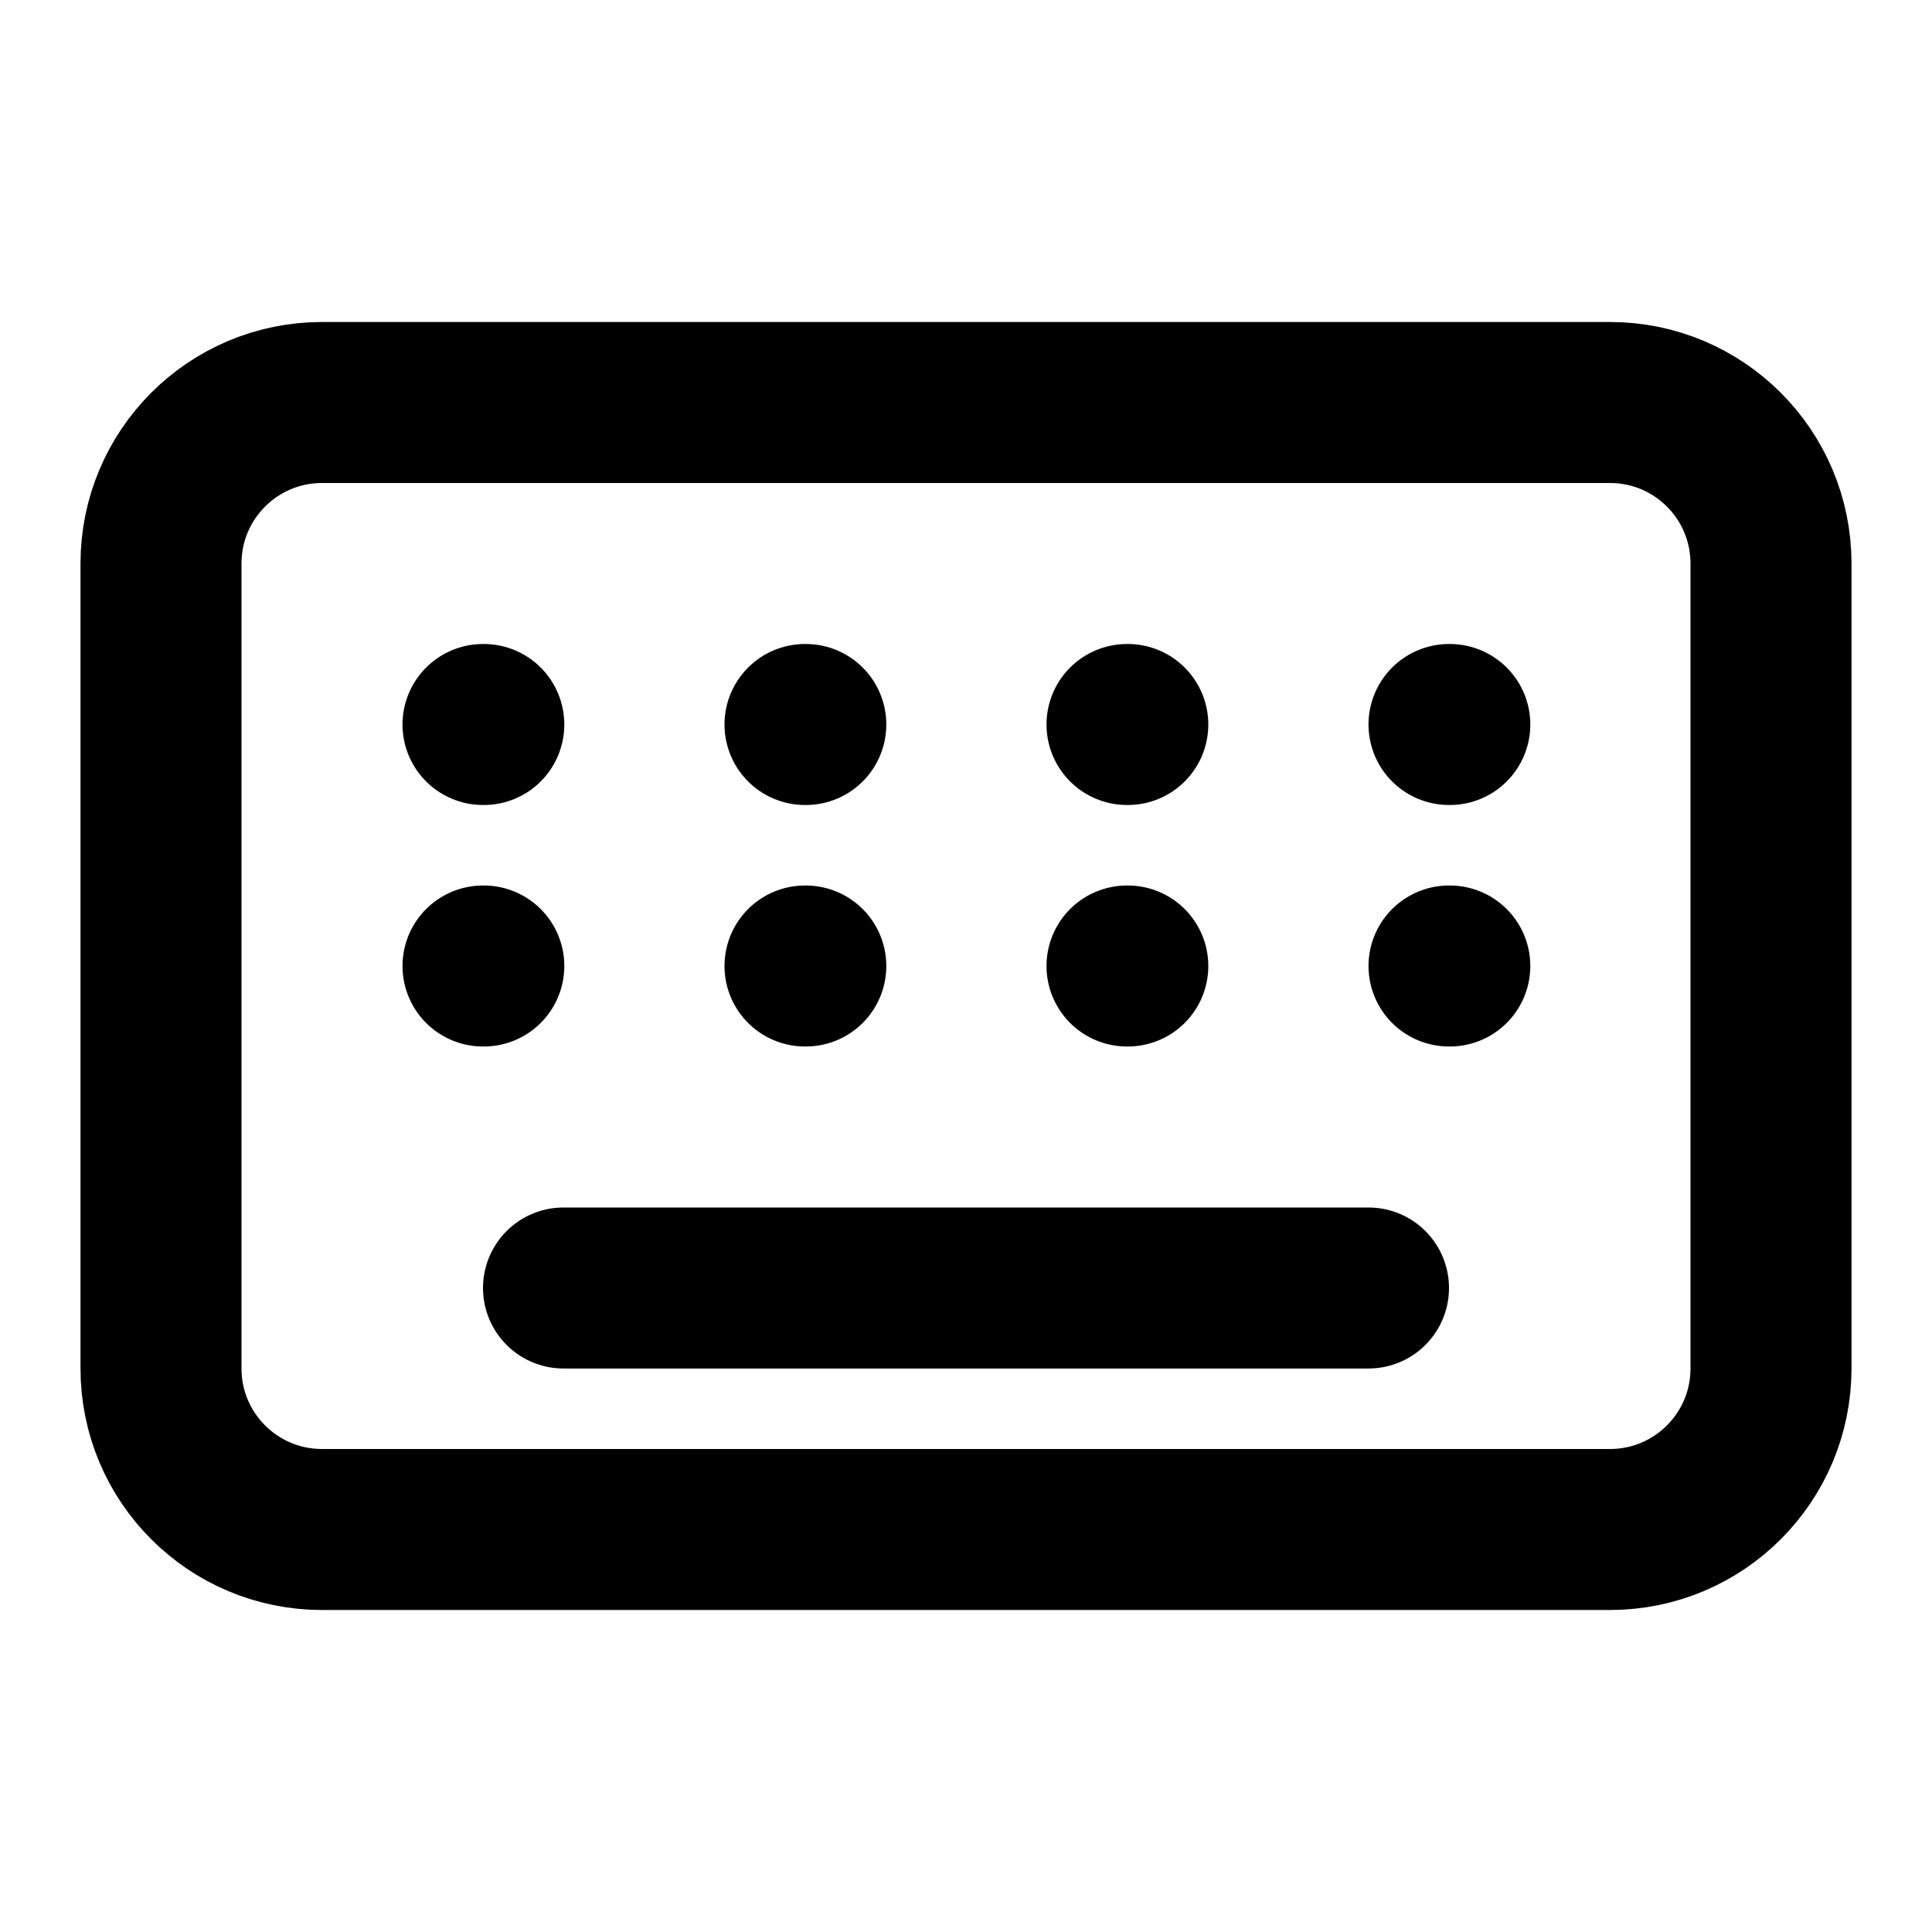
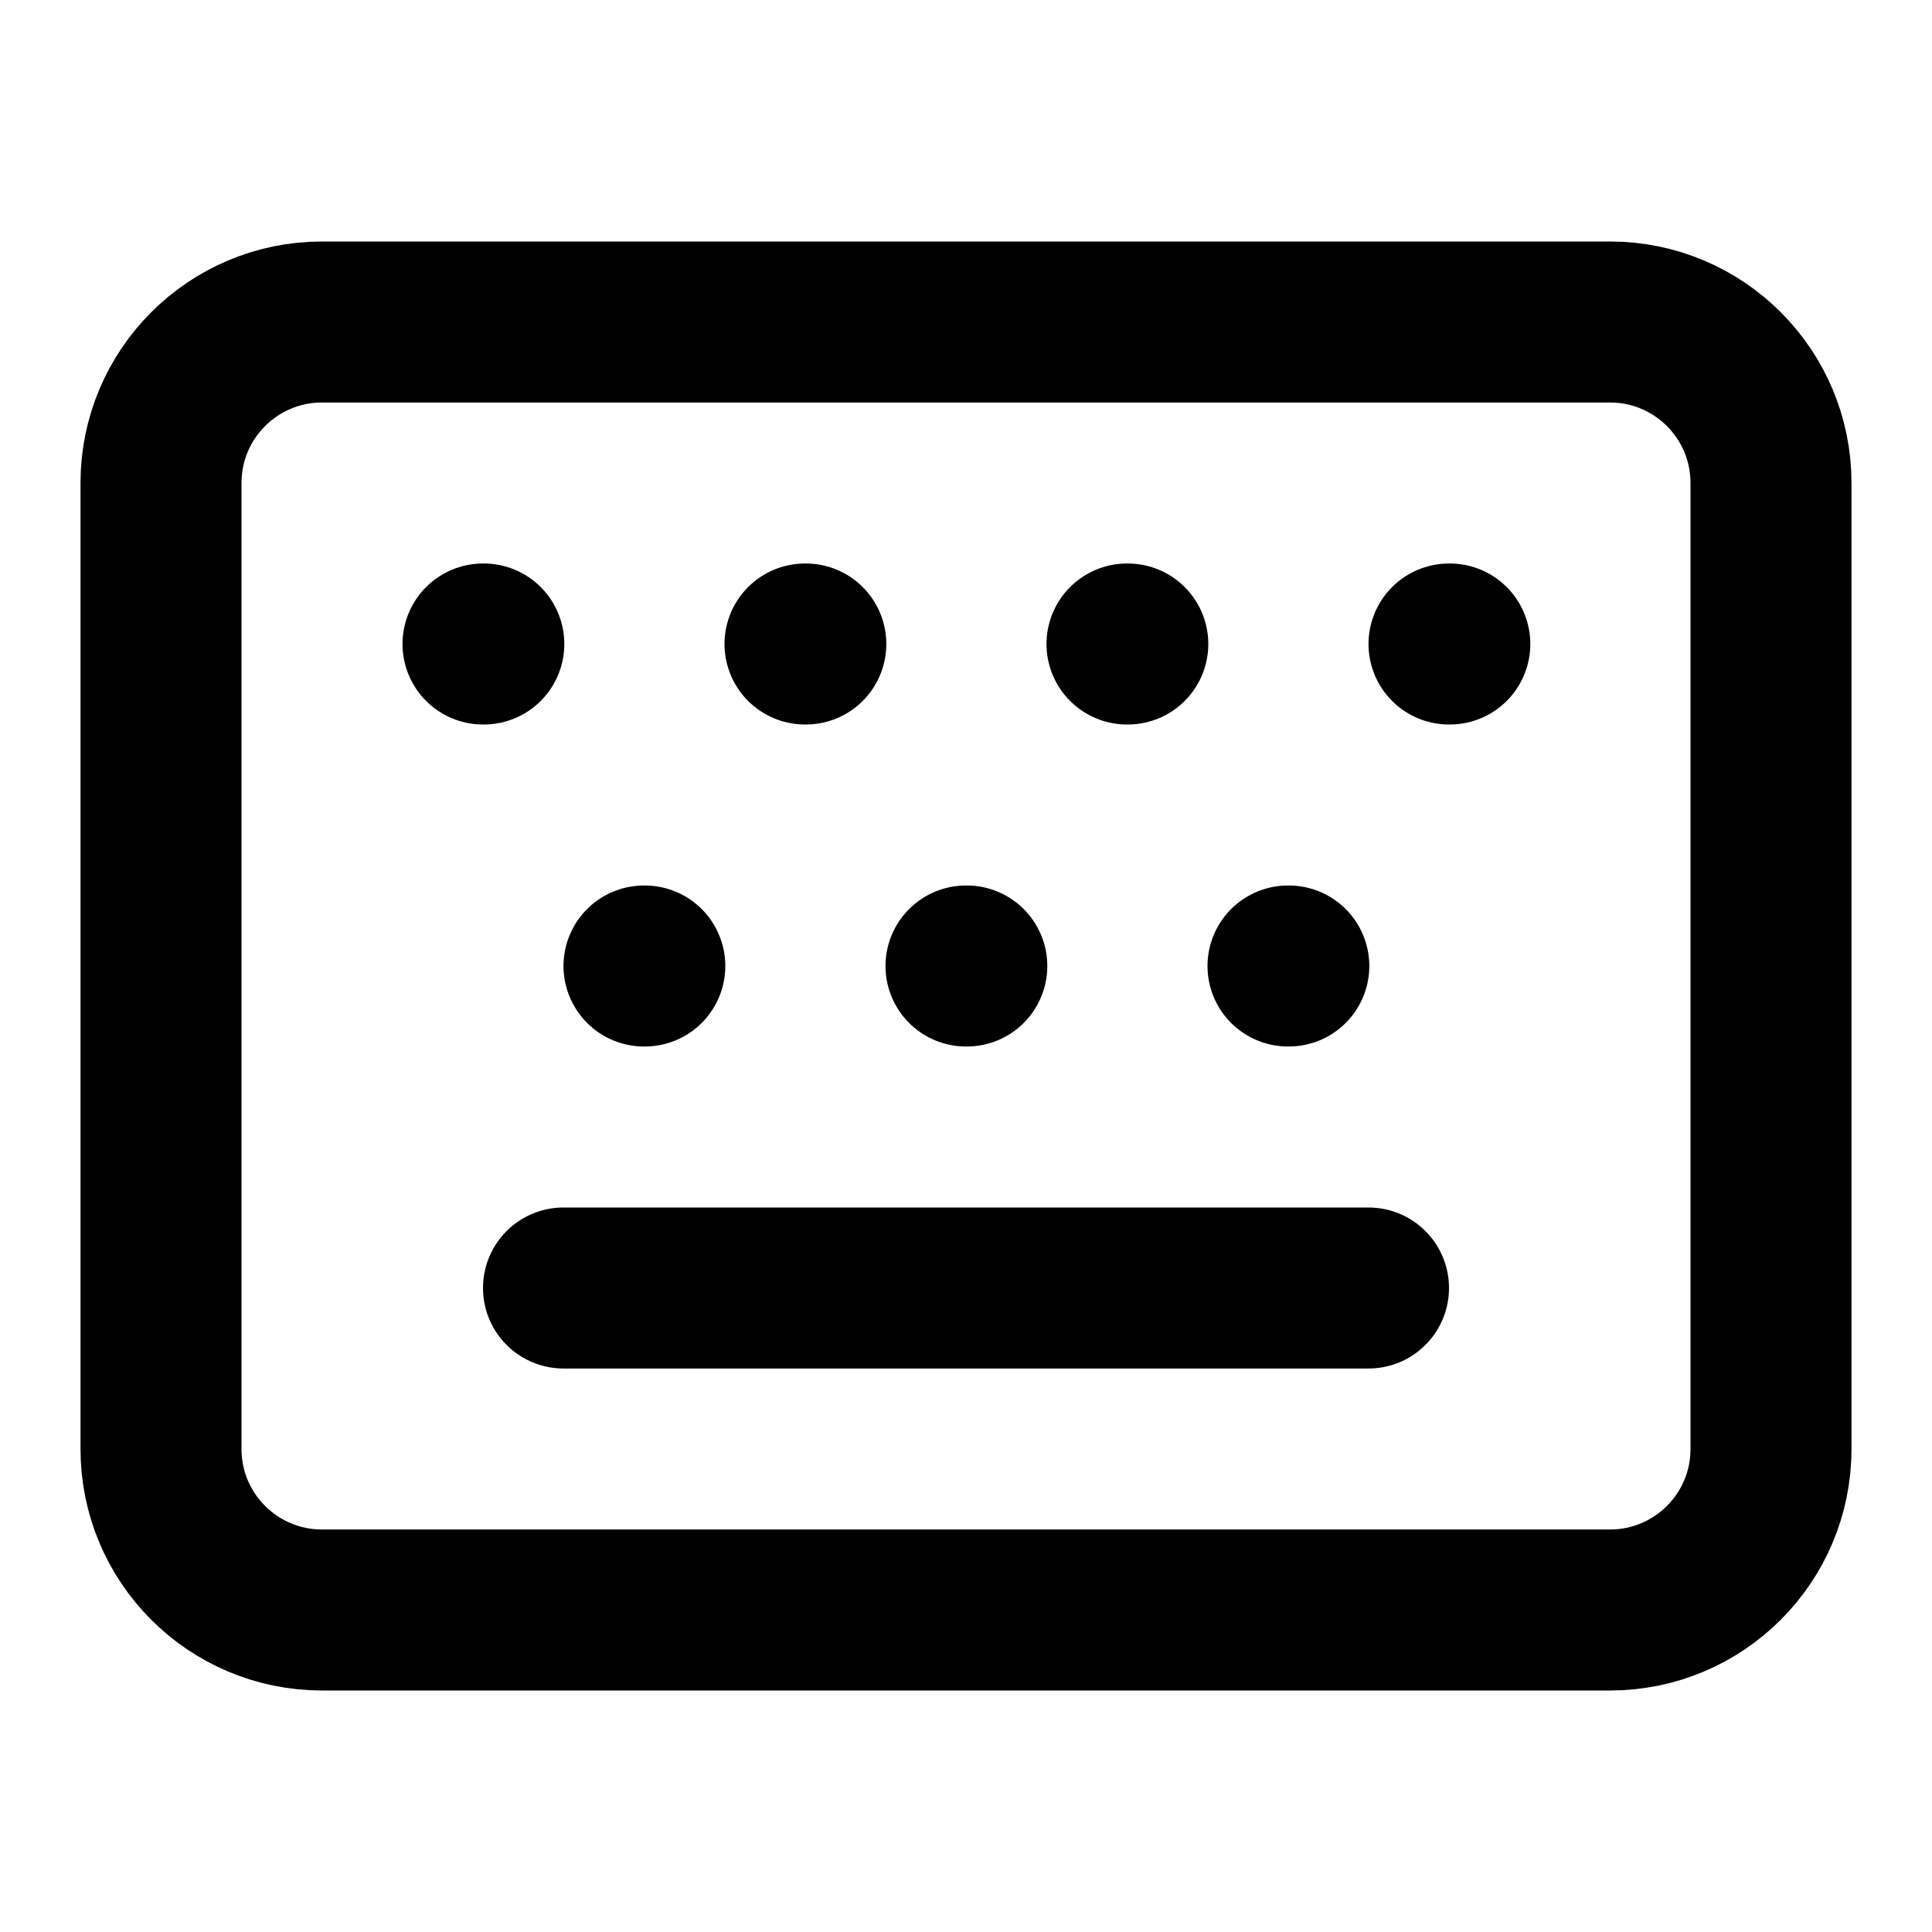
<svg xmlns="http://www.w3.org/2000/svg" width="24" height="24" viewBox="0 0 24 24" fill="none" stroke="currentColor" stroke-width="2" stroke-linecap="round" stroke-linejoin="round">
-   <rect x="2" y="5" width="20" height="14" rx="2" />
-   <path d="M6 9h.01M10 9h.01M14 9h.01M18 9h.01M6 12h.01M10 12h.01M14 12h.01M18 12h.01M7 16h10" />
+   <path d="M10 8h.01" />
+   <path d="M12 12h.01" />
+   <path d="M14 8h.01" />
+   <path d="M16 12h.01" />
+   <path d="M18 8h.01" />
+   <path d="M6 8h.01" />
+   <path d="M7 16h10" />
+   <path d="M8 12h.01" />
+   <rect width="20" height="16" x="2" y="4" rx="2" />
</svg>
